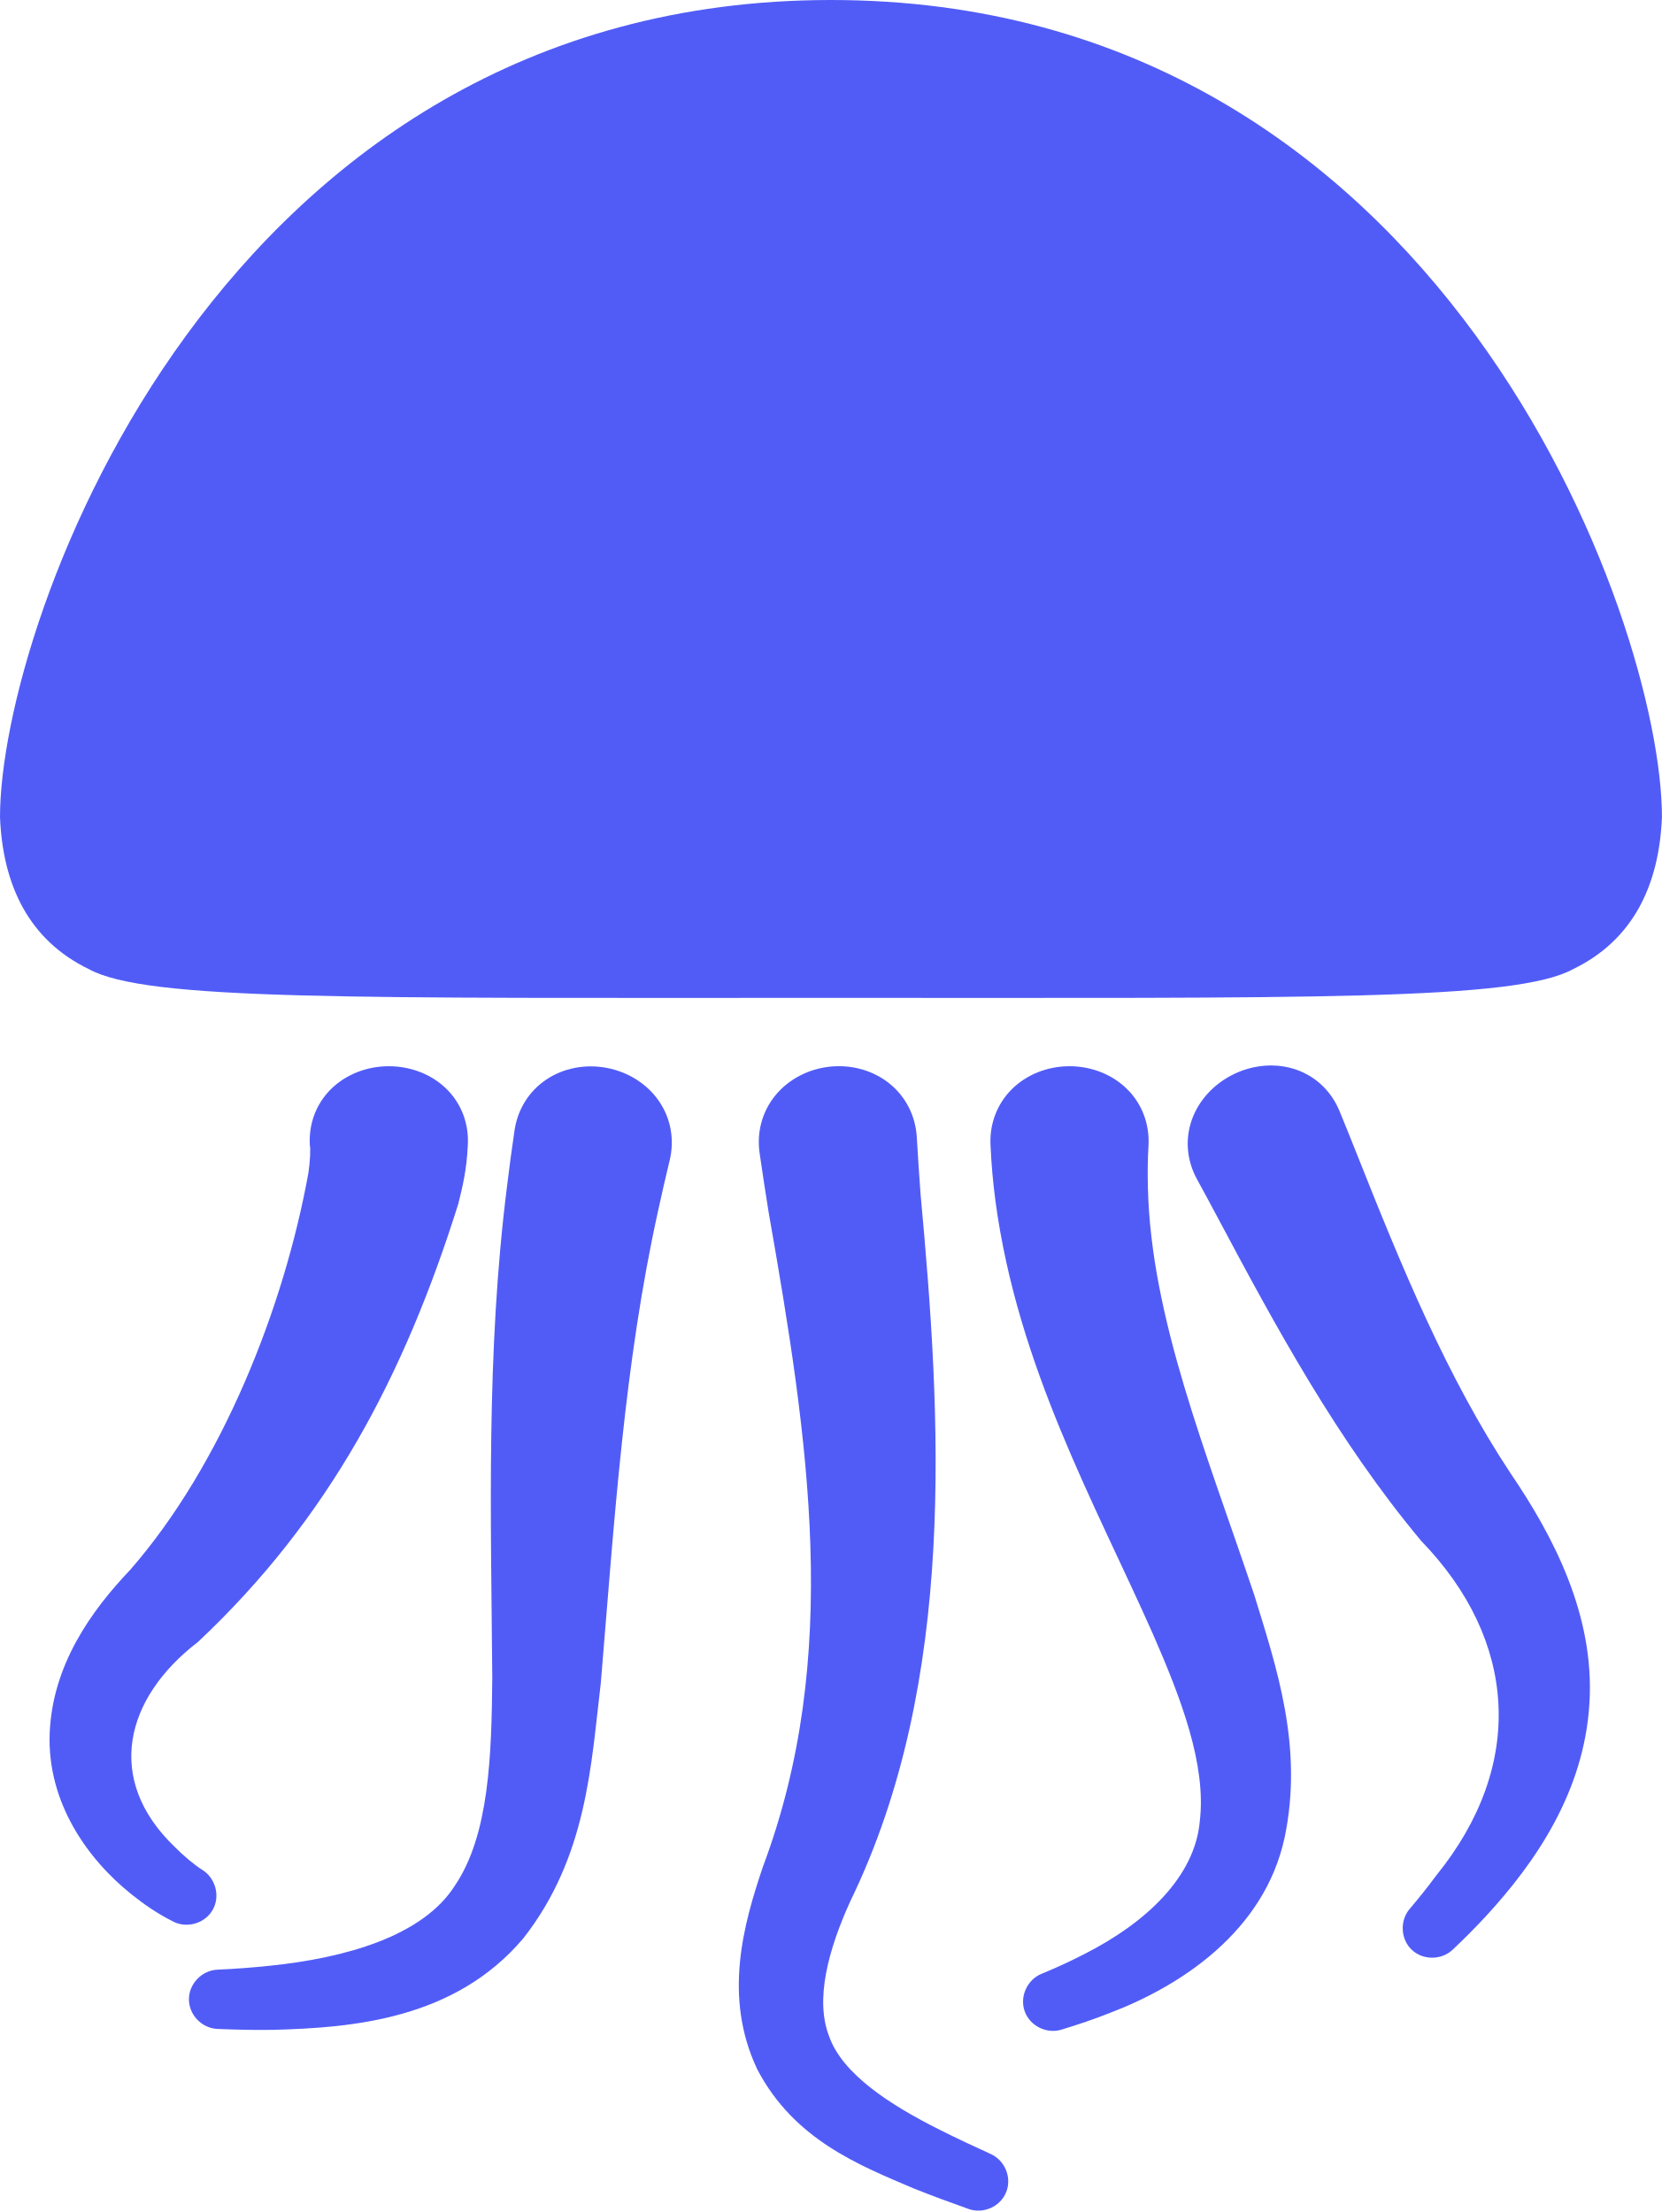
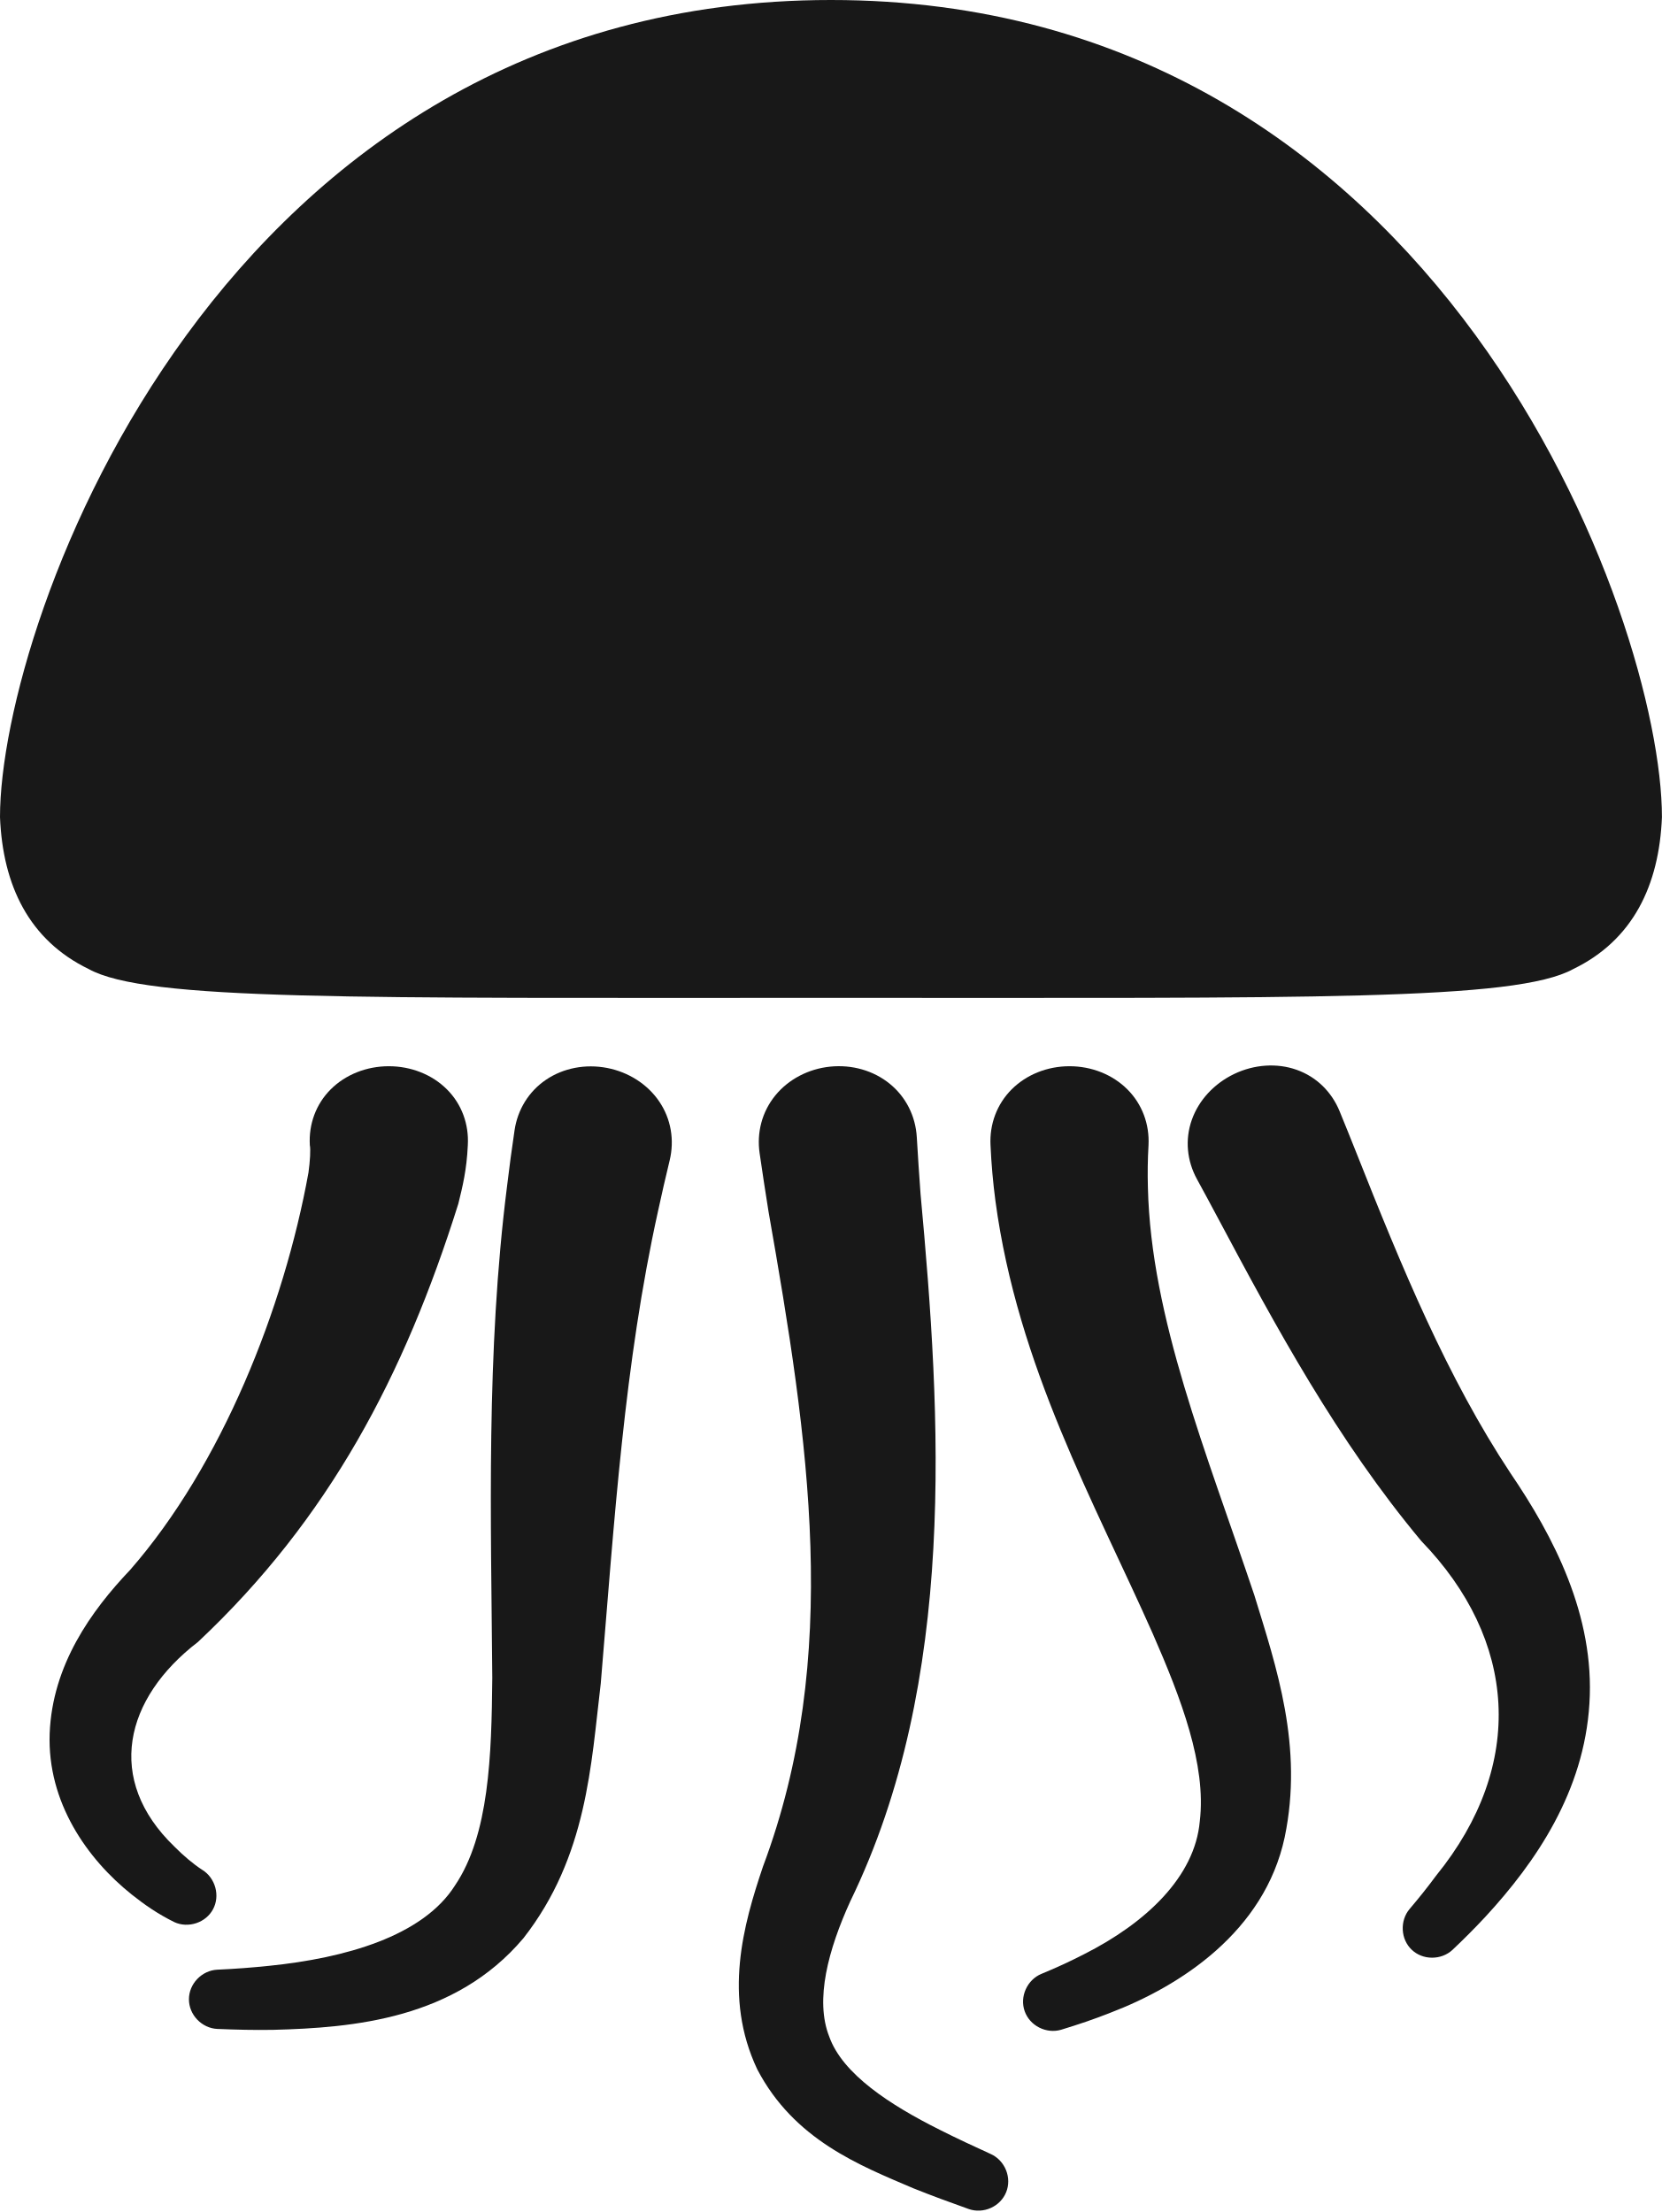
<svg xmlns="http://www.w3.org/2000/svg" width="320" height="426" viewBox="0 0 320 426" fill="none">
  <style>
    /* Default layout applies to Light Mode */
-     .indigo {
-       fill: #515CF7;
+     .solid {
+       fill:rgb(24, 24, 24);
    }

    /* System Dark Mode Override */
    @media (prefers-color-scheme: dark) {
-       .indigo {
-         fill: #99ACFD;
+       .solid {
+         fill:rgb(255, 255, 255);
      }
    }
  </style>
-   <path class="indigo" d="M160 0C42.4 0 0 119.635 0 157.368C0.533 170.531 5.6 181.061 17.067 186.619C28.178 192.761 67.627 192.176 160 192.176C252.373 192.176 291.822 192.761 302.933 186.619C314.4 181.061 319.467 170.531 320 157.368C320 119.635 277.6 0 160 0Z" />
-   <path class="indigo" d="M74.866 205.339C79.132 205.339 83.204 206.942 86.052 209.794C88.909 212.647 90.308 216.516 90.076 220.55C89.863 225.318 89.056 228.558 88.246 231.836C77.893 264.8 63.377 292.484 38.126 316.212C23.967 327.076 20.166 342.715 33.593 355.638C35.268 357.34 37.239 359.005 38.961 360.12C40.182 360.867 41.073 362.108 41.46 363.527C41.845 364.948 41.695 366.432 41.019 367.693C40.344 368.954 39.192 369.901 37.795 370.368C36.4 370.833 34.873 370.779 33.575 370.176C30.398 368.61 27.89 366.867 25.382 364.874C16.844 358.073 9.082 347.14 9.563 333.848C10.079 320.659 17.552 310.233 25.052 302.347C42.688 282.162 54.675 251.922 59.392 225.84C59.7 223.648 59.834 221.301 59.656 220.55C59.424 216.516 60.823 212.647 63.68 209.794C66.528 206.942 70.6 205.339 74.866 205.339Z" />
-   <path class="indigo" d="M105.142 207.937C108.481 205.677 112.745 204.869 116.89 205.671C121.035 206.472 124.691 208.811 126.947 212.153C129.209 215.495 129.887 219.567 128.937 223.492C128.141 226.776 127.402 230.004 126.71 233.207C120.202 262.625 118.323 292.501 115.674 324.206C113.8 339.795 113.082 357.546 100.78 373.274C87.628 388.852 68.064 390.515 52.612 390.919C48.806 390.979 45.606 390.897 41.828 390.742C40.383 390.675 38.998 390.015 37.976 388.947C36.954 387.876 36.38 386.484 36.38 385.038C36.38 383.593 36.954 382.201 37.976 381.13C38.998 380.062 40.383 379.402 41.828 379.335C45.407 379.172 48.4 378.941 51.888 378.582C66.404 377.095 81.381 372.931 87.601 363.121C94.192 353.372 94.648 338.128 94.787 323.137C94.551 292.661 93.561 260.488 97.637 228.387C98.058 224.88 98.531 221.334 99.069 217.717C99.651 213.721 101.797 210.195 105.142 207.937Z" />
-   <path class="indigo" d="M159.849 205.418C164.036 204.991 168.2 206.176 171.324 208.725C174.455 211.273 176.29 214.974 176.525 219.005C176.736 222.632 176.979 226.25 177.245 229.91C181.212 272.823 184.367 323.691 163.719 366.161C159.479 375.474 156.872 385.159 159.664 392.218C162.228 399.449 171.392 405.391 180.954 410.173C184.151 411.786 187.455 413.327 190.802 414.851C192.122 415.453 193.165 416.582 193.715 417.957C194.264 419.334 194.275 420.843 193.731 422.187C193.188 423.532 192.131 424.61 190.779 425.219C189.429 425.825 187.894 425.912 186.527 425.427C182.994 424.169 179.443 422.871 175.879 421.441C165.492 417.011 152.888 412.097 145.799 398.509C139.219 384.554 143.121 370.686 146.915 359.455C162.063 319.035 155.748 277.561 147.973 233.315C147.381 229.595 146.807 225.872 146.262 222.094C145.679 218.098 146.727 214.102 149.278 210.975C151.824 207.848 155.662 205.845 159.849 205.418Z" />
-   <path class="indigo" d="M205.931 205.339C210.171 205.339 214.22 206.942 217.069 209.794C219.925 212.647 221.347 216.516 221.141 220.55C220.983 223.263 220.946 225.967 221.025 228.738C221.625 253.807 232.241 279.559 241.513 307.196C245.768 321.054 250.999 336.36 247.361 353.829C243.472 372.002 227.31 382.468 213.796 387.627C210.545 388.913 207.679 389.872 204.314 390.9C202.934 391.311 201.411 391.144 200.095 390.477C198.779 389.807 197.778 388.69 197.298 387.333C196.817 385.976 196.893 384.478 197.495 383.129C198.097 381.783 199.176 380.695 200.507 380.146C203.496 378.915 205.974 377.766 208.715 376.361C220.588 370.367 230.073 361.479 231.015 350.738C232.309 339.88 227.408 327.075 221.962 314.625C210.823 289.502 195.951 263.207 191.664 231.265C191.2 227.723 190.88 224.182 190.721 220.55C190.515 216.516 191.938 212.647 194.794 209.794C197.643 206.942 201.692 205.339 205.931 205.339Z" />
-   <path class="indigo" d="M237.654 206.821C241.5 204.987 245.862 204.681 249.661 206.029C253.467 207.374 256.399 210.262 257.931 214.001C259.06 216.738 260.131 219.423 261.192 222.082C269.877 243.998 278.622 265.256 290.866 283.756C299.035 295.772 307.108 311.055 306.037 328.076C305 345.032 295.749 358.59 285.989 369.164C283.966 371.343 281.86 373.45 279.666 375.521C278.62 376.5 277.187 377.03 275.715 377.024C274.242 377.017 272.851 376.476 271.815 375.487C270.779 374.499 270.172 373.135 270.096 371.663C270.021 370.194 270.483 368.737 271.412 367.646C273.219 365.523 274.913 363.397 276.497 361.25C293.941 339.787 292.031 315.739 273.663 296.777C257.425 277.319 245.653 255.5 234.463 234.493C233.121 231.981 231.79 229.488 230.474 227.098C228.532 223.555 228.133 219.459 229.483 215.655C230.826 211.854 233.808 208.656 237.654 206.821Z" />
+   <path class="solid" d="M160 0C42.4 0 0 119.635 0 157.368C0.533 170.531 5.6 181.061 17.067 186.619C28.178 192.761 67.627 192.176 160 192.176C252.373 192.176 291.822 192.761 302.933 186.619C314.4 181.061 319.467 170.531 320 157.368C320 119.635 277.6 0 160 0Z" />
+   <path class="solid" d="M74.866 205.339C79.132 205.339 83.204 206.942 86.052 209.794C88.909 212.647 90.308 216.516 90.076 220.55C89.863 225.318 89.056 228.558 88.246 231.836C77.893 264.8 63.377 292.484 38.126 316.212C23.967 327.076 20.166 342.715 33.593 355.638C35.268 357.34 37.239 359.005 38.961 360.12C40.182 360.867 41.073 362.108 41.46 363.527C41.845 364.948 41.695 366.432 41.019 367.693C40.344 368.954 39.192 369.901 37.795 370.368C36.4 370.833 34.873 370.779 33.575 370.176C30.398 368.61 27.89 366.867 25.382 364.874C16.844 358.073 9.082 347.14 9.563 333.848C10.079 320.659 17.552 310.233 25.052 302.347C42.688 282.162 54.675 251.922 59.392 225.84C59.7 223.648 59.834 221.301 59.656 220.55C59.424 216.516 60.823 212.647 63.68 209.794C66.528 206.942 70.6 205.339 74.866 205.339Z" />
+   <path class="solid" d="M105.142 207.937C108.481 205.677 112.745 204.869 116.89 205.671C121.035 206.472 124.691 208.811 126.947 212.153C129.209 215.495 129.887 219.567 128.937 223.492C128.141 226.776 127.402 230.004 126.71 233.207C120.202 262.625 118.323 292.501 115.674 324.206C113.8 339.795 113.082 357.546 100.78 373.274C87.628 388.852 68.064 390.515 52.612 390.919C48.806 390.979 45.606 390.897 41.828 390.742C40.383 390.675 38.998 390.015 37.976 388.947C36.954 387.876 36.38 386.484 36.38 385.038C36.38 383.593 36.954 382.201 37.976 381.13C38.998 380.062 40.383 379.402 41.828 379.335C45.407 379.172 48.4 378.941 51.888 378.582C66.404 377.095 81.381 372.931 87.601 363.121C94.192 353.372 94.648 338.128 94.787 323.137C94.551 292.661 93.561 260.488 97.637 228.387C98.058 224.88 98.531 221.334 99.069 217.717C99.651 213.721 101.797 210.195 105.142 207.937Z" />
+   <path class="solid" d="M159.849 205.418C164.036 204.991 168.2 206.176 171.324 208.725C174.455 211.273 176.29 214.974 176.525 219.005C176.736 222.632 176.979 226.25 177.245 229.91C181.212 272.823 184.367 323.691 163.719 366.161C159.479 375.474 156.872 385.159 159.664 392.218C162.228 399.449 171.392 405.391 180.954 410.173C184.151 411.786 187.455 413.327 190.802 414.851C192.122 415.453 193.165 416.582 193.715 417.957C194.264 419.334 194.275 420.843 193.731 422.187C193.188 423.532 192.131 424.61 190.779 425.219C189.429 425.825 187.894 425.912 186.527 425.427C182.994 424.169 179.443 422.871 175.879 421.441C165.492 417.011 152.888 412.097 145.799 398.509C139.219 384.554 143.121 370.686 146.915 359.455C162.063 319.035 155.748 277.561 147.973 233.315C147.381 229.595 146.807 225.872 146.262 222.094C145.679 218.098 146.727 214.102 149.278 210.975C151.824 207.848 155.662 205.845 159.849 205.418Z" />
+   <path class="solid" d="M205.931 205.339C210.171 205.339 214.22 206.942 217.069 209.794C219.925 212.647 221.347 216.516 221.141 220.55C220.983 223.263 220.946 225.967 221.025 228.738C221.625 253.807 232.241 279.559 241.513 307.196C245.768 321.054 250.999 336.36 247.361 353.829C243.472 372.002 227.31 382.468 213.796 387.627C210.545 388.913 207.679 389.872 204.314 390.9C202.934 391.311 201.411 391.144 200.095 390.477C198.779 389.807 197.778 388.69 197.298 387.333C196.817 385.976 196.893 384.478 197.495 383.129C198.097 381.783 199.176 380.695 200.507 380.146C203.496 378.915 205.974 377.766 208.715 376.361C220.588 370.367 230.073 361.479 231.015 350.738C232.309 339.88 227.408 327.075 221.962 314.625C210.823 289.502 195.951 263.207 191.664 231.265C191.2 227.723 190.88 224.182 190.721 220.55C190.515 216.516 191.938 212.647 194.794 209.794C197.643 206.942 201.692 205.339 205.931 205.339Z" />
+   <path class="solid" d="M237.654 206.821C241.5 204.987 245.862 204.681 249.661 206.029C253.467 207.374 256.399 210.262 257.931 214.001C259.06 216.738 260.131 219.423 261.192 222.082C269.877 243.998 278.622 265.256 290.866 283.756C299.035 295.772 307.108 311.055 306.037 328.076C305 345.032 295.749 358.59 285.989 369.164C283.966 371.343 281.86 373.45 279.666 375.521C278.62 376.5 277.187 377.03 275.715 377.024C274.242 377.017 272.851 376.476 271.815 375.487C270.779 374.499 270.172 373.135 270.096 371.663C270.021 370.194 270.483 368.737 271.412 367.646C273.219 365.523 274.913 363.397 276.497 361.25C293.941 339.787 292.031 315.739 273.663 296.777C257.425 277.319 245.653 255.5 234.463 234.493C233.121 231.981 231.79 229.488 230.474 227.098C228.532 223.555 228.133 219.459 229.483 215.655C230.826 211.854 233.808 208.656 237.654 206.821Z" />
</svg>
